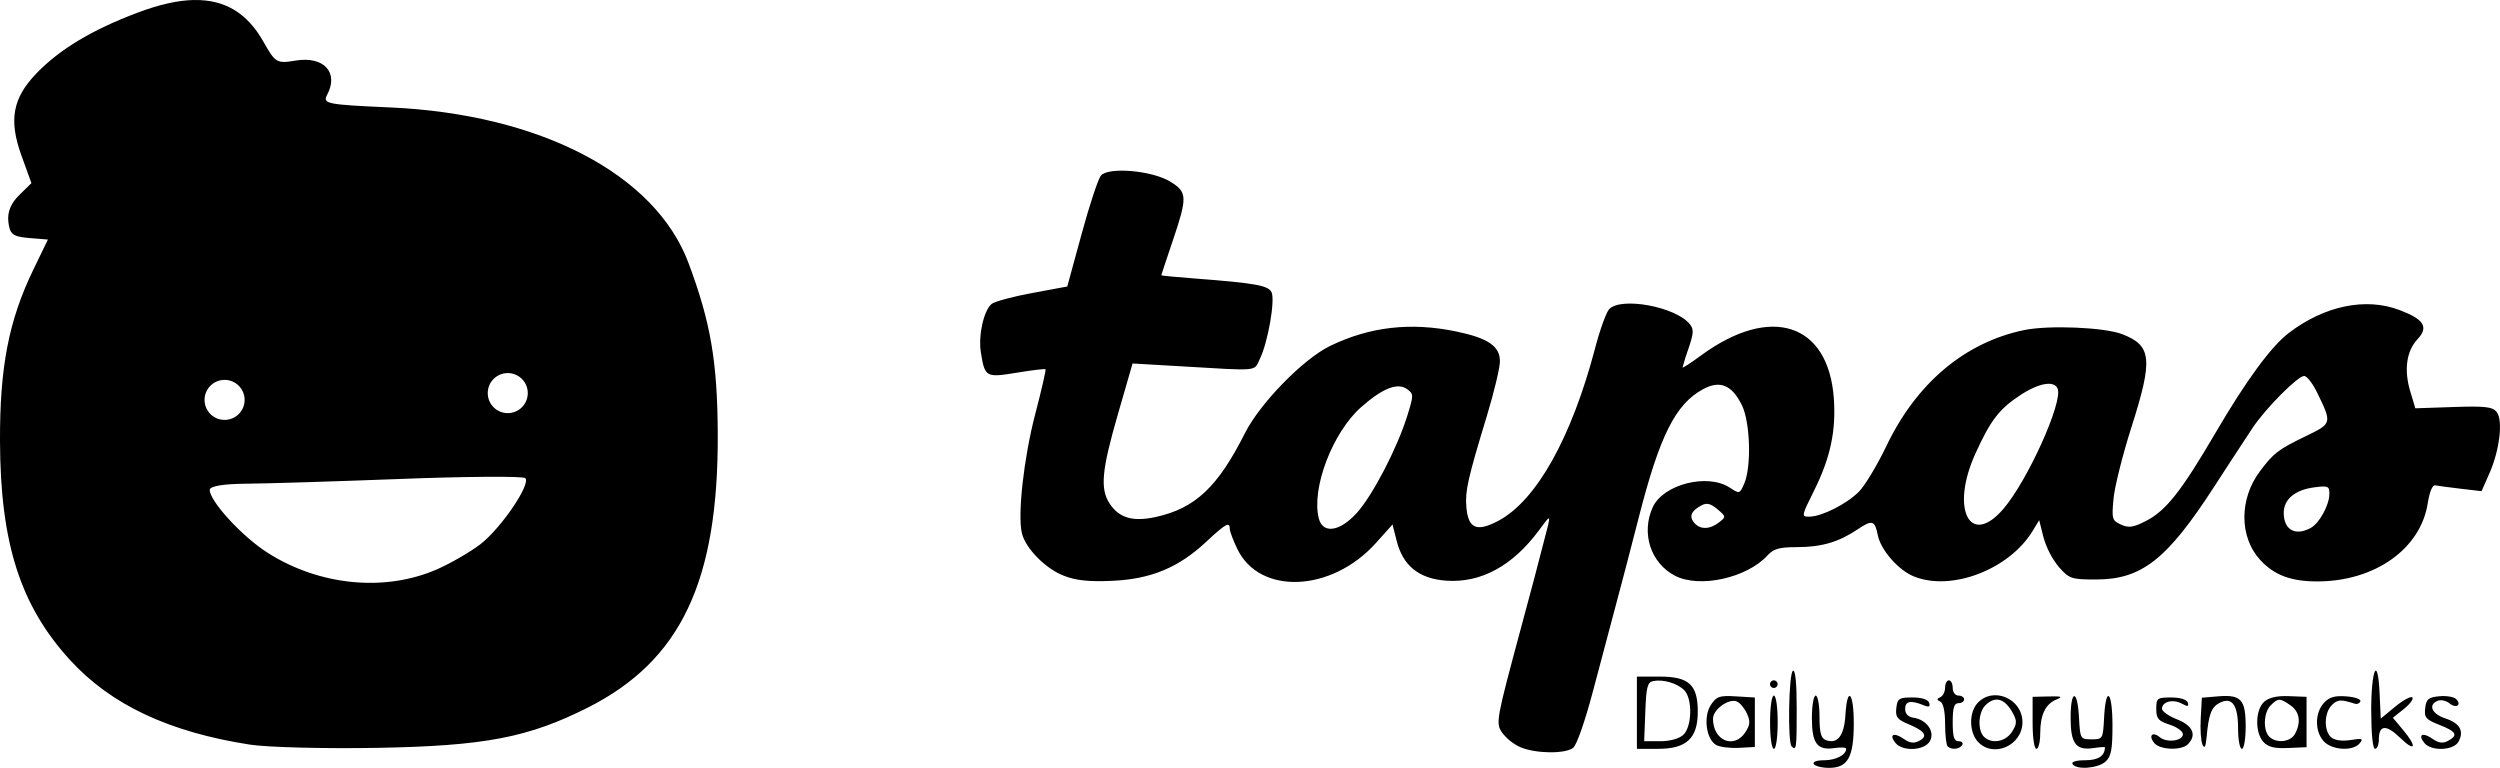
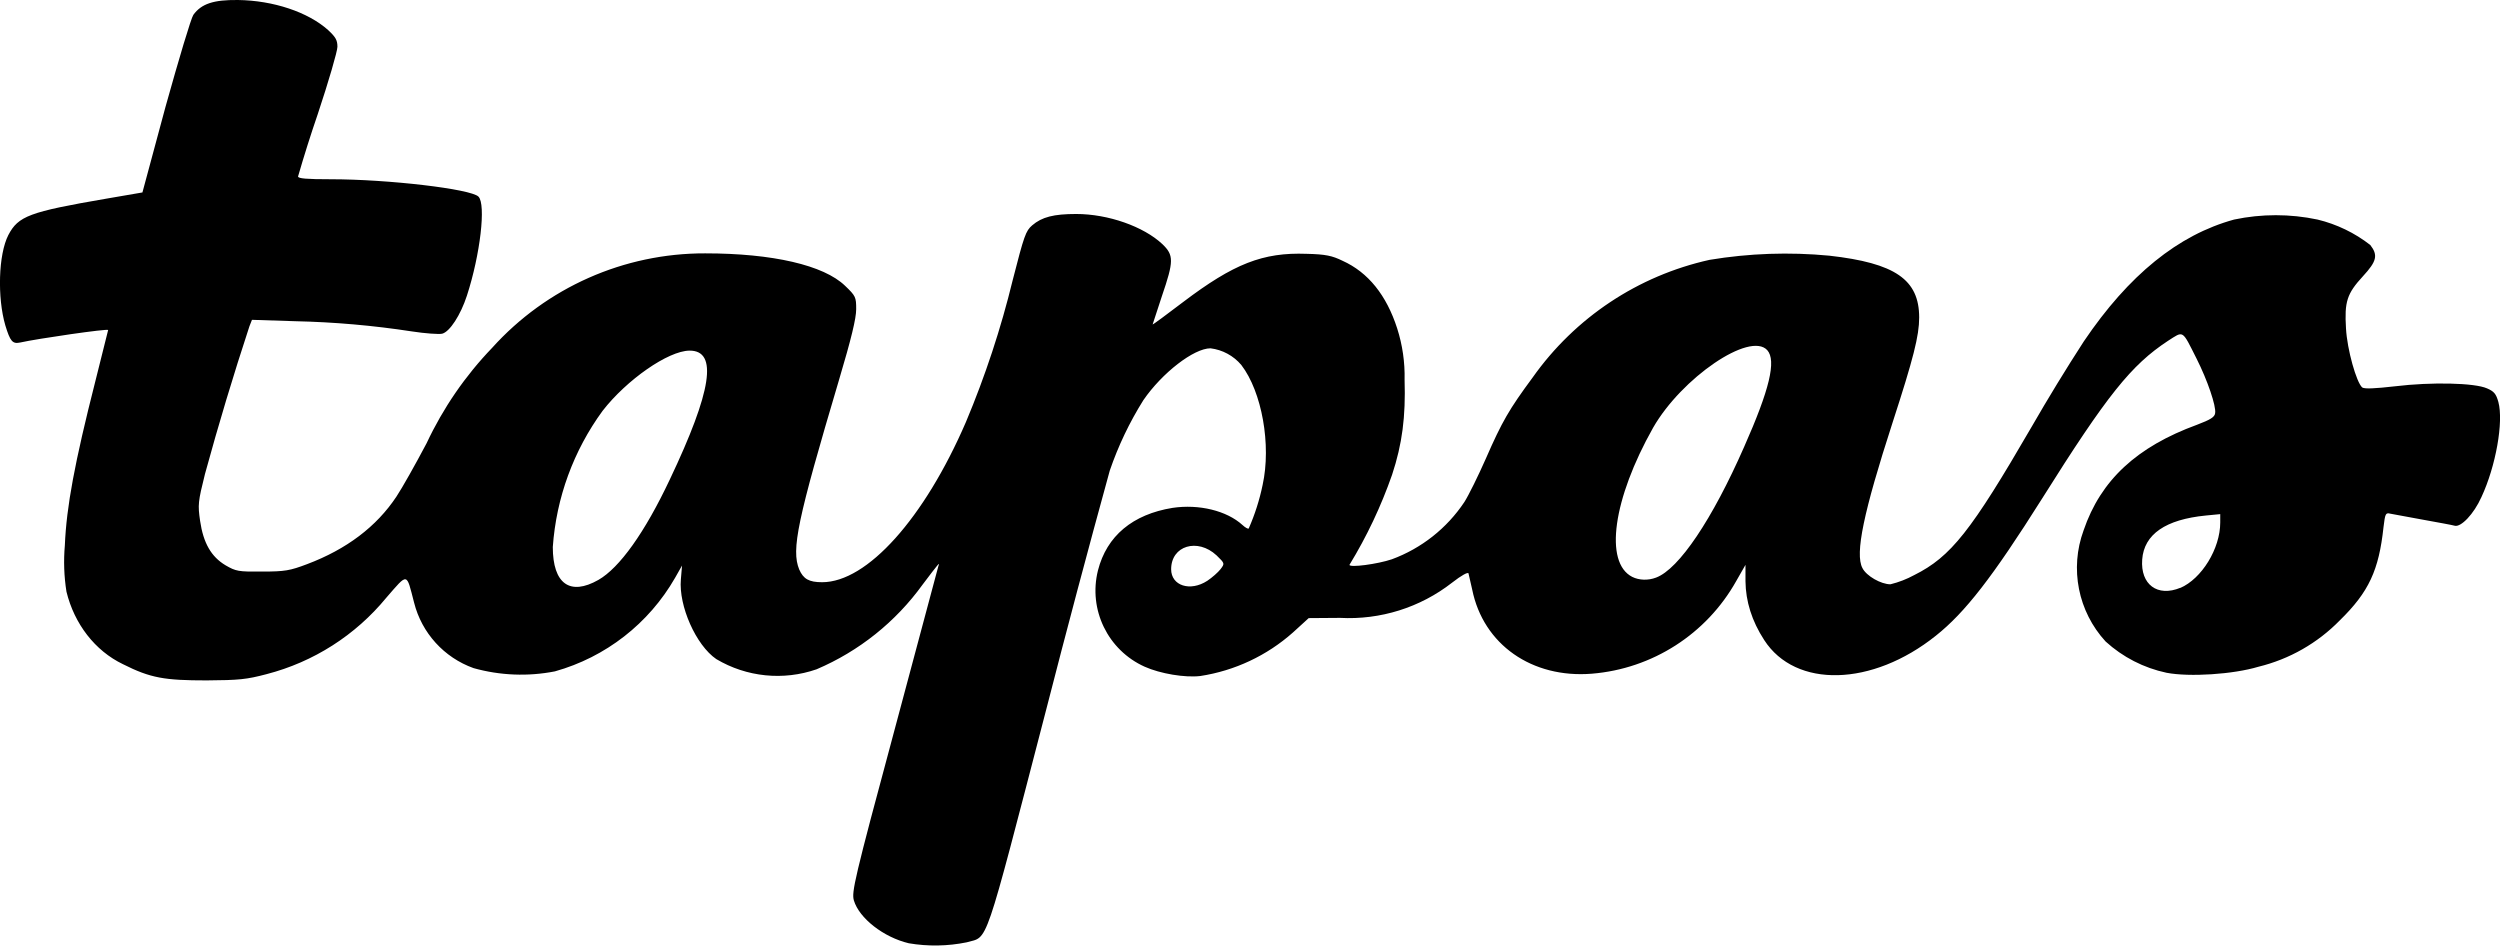
- <svg xmlns="http://www.w3.org/2000/svg" viewBox="0 0 657.05 201.81">
-   <path fill="currentcolor" d="M51.04 0c-4.27.07-9.15 1.18-14.76 3.28-11.96 4.5-20.46 9.58-26.56 15.86-6.4 6.58-7.48 12.34-4.09 21.72l2.63 7.27L5 51.33c-2.17 2.13-3.1 4.45-2.8 7 .37 3.24 1.16 3.86 5.41 4.22l4.98.41-3.86 7.98C2.29 84.27-.07 96.47 0 116.01c.1 26.81 5.36 43.2 18.44 57.49 10.75 11.74 25.96 18.9 47.24 22.2 4.58.71 19.67 1.1 33.53.85 28.18-.5 39.66-2.7 55.3-10.59 24.44-12.34 34.32-33.18 34.13-72.05-.1-18.94-1.86-29.2-7.7-44.82-8.74-23.35-39.06-39.13-78.53-40.86-16.54-.73-17.69-.96-16.44-3.3 3.16-5.9-.88-10.26-8.35-9-4.85.82-5.27.58-8.36-4.92C65.03 3.49 59.17-.13 51.04.01zm82.41 98.05a5.26 5.26 0 015.26 5.27 5.26 5.26 0 01-5.26 5.26 5.26 5.26 0 01-5.26-5.26 5.26 5.26 0 015.26-5.27zm-74.42 1.79a5.26 5.26 0 015.26 5.26 5.26 5.26 0 01-5.26 5.26 5.26 5.26 0 01-5.27-5.26 5.26 5.26 0 015.27-5.26zm69.02 25.47c5.9-.03 9.7.08 10 .35 1.58 1.5-6.42 13.28-11.84 17.41-2.62 2-7.66 4.92-11.2 6.49-13.79 6.1-31.13 4.4-44.8-4.36-6.63-4.25-15.09-13.48-15.09-16.45 0-.97 3.52-1.57 9.45-1.62 5.2-.03 23.62-.6 40.93-1.26a753.2 753.2 0 0122.55-.56zM476.7 200.81c-.36-.59.76-1 2.75-1 3.05 0 5.76-1.42 5.76-3.02 0-.35-1.36-.43-3.01-.19-4.6.68-6-1.15-6-7.9 0-3.26.46-5.89 1-5.89.56 0 1 2.5 1 5.54 0 4.2.4 5.68 1.64 6.15 3.05 1.17 4.85-1.1 5.17-6.54.46-7.83 2.2-6.14 2.2 2.13 0 8.93-1.55 11.72-6.5 11.72-1.86 0-3.66-.45-4-1zm68 0c-.36-.6.96-1 3.34-1 3.42 0 5.17-1.15 5.17-3.4 0-.14-1.36-.05-3.01.2-4.6.67-6-1.16-6-7.92 0-7.57 1.81-7.68 2.2-.13.3 5.66.36 5.75 3.3 5.75 2.96 0 3.01-.09 3.3-5.75.46-8.6 2.2-6.93 2.2 2.1 0 6.33-.34 8.16-1.82 9.5-2 1.81-7.69 2.24-8.67.65zm-145.17-4.45a12.86 12.86 0 01-4.83-3.92c-1.6-2.43-1.4-3.47 4.89-26.83a1774.8 1774.8 0 007.21-27.3c.65-2.92.6-2.9-2.31 1.04-6.94 9.39-15.29 13.92-24.43 13.26-7.14-.52-11.35-3.92-13-10.5l-1.08-4.26-4.4 4.9c-11.62 12.91-30.49 13.72-36.37 1.56-1.1-2.27-2-4.66-2-5.31 0-1.98-1.08-1.38-6.18 3.38-7.25 6.79-14.52 9.81-24.65 10.27-6.11.28-9.5-.07-12.7-1.3-4.82-1.83-10.08-7.13-11.09-11.15-1.2-4.79.47-19.81 3.49-31.37 1.65-6.31 2.87-11.61 2.7-11.78-.17-.16-3.55.24-7.53.9-8.17 1.34-8.41 1.21-9.46-5.34-.71-4.45.75-11 2.83-12.73.78-.64 5.56-1.93 10.64-2.87l9.24-1.71 3.76-13.77c2.06-7.58 4.35-14.5 5.07-15.37 1.96-2.36 13.52-1.35 18.28 1.6 4.45 2.74 4.5 4.02.6 15.55-1.65 4.89-3 8.95-3 9.04 0 .1 3.94.47 8.75.84 15.8 1.21 19.28 1.82 20.2 3.55 1.05 1.95-.9 13.2-3.04 17.57-1.64 3.37.25 3.2-20.93 1.95l-12.53-.73-3.86 13.36c-4.26 14.74-4.7 19.57-2.18 23.44 2.52 3.83 6.12 4.87 12.21 3.53 10.31-2.28 16.25-7.88 23.38-22.05 3.95-7.83 15.28-19.44 22.33-22.87 10.47-5.09 21.27-6.32 33.3-3.8 8.26 1.73 11.37 3.87 11.37 7.8 0 1.7-1.53 8.1-3.39 14.23-5.06 16.65-5.79 19.87-5.43 24.09.47 5.67 2.71 6.64 8.4 3.62 10-5.3 19.23-21.78 25.45-45.42 1.28-4.88 2.95-9.49 3.72-10.25 3.21-3.22 17.37-.59 21.1 3.92 1.14 1.38 1.1 2.37-.25 6.34a62.5 62.5 0 00-1.6 5.1c0 .23 2.2-1.2 4.87-3.16 18.3-13.43 33.47-8.51 34.89 11.3.61 8.56-.93 15.71-5.23 24.3-3.3 6.62-3.34 6.8-1.21 6.78 3.29-.03 9.82-3.33 13.04-6.58 1.58-1.6 4.8-6.95 7.17-11.9 7.9-16.57 20.62-27.3 36.2-30.55 6.47-1.35 21.05-.75 25.77 1.05 7.86 3 8.2 6.56 2.4 24.7-2.24 7.04-4.33 15.37-4.63 18.51-.5 5.36-.39 5.78 1.95 6.85 2.05.93 3.21.76 6.55-.94 5.26-2.68 9.31-7.8 18.27-23.12 8.13-13.88 14.64-22.76 19.34-26.34 9.36-7.12 20.14-9.35 29.01-6 6.48 2.44 7.76 4.49 4.79 7.66-2.92 3.1-3.62 8.05-1.94 13.68l1.35 4.5 10-.34c8.27-.28 10.25-.06 11.35 1.27 1.76 2.12.83 10.04-1.9 16.21l-2.05 4.64-5.54-.65c-3.04-.36-6.05-.76-6.68-.89-.67-.14-1.47 1.8-1.9 4.61-1.83 12.07-13.91 20.65-29.06 20.65-6.9 0-11.3-1.65-14.97-5.62-5.54-6-5.58-16.05-.08-23.35 3.6-4.79 4.76-5.67 12.02-9.2 6.97-3.38 6.96-3.33 2.94-11.58-1.14-2.33-2.65-4.25-3.35-4.25-1.66 0-10.12 8.5-13.5 13.57A1790.5 1790.5 0 00582 127.8c-12.44 19.25-19.11 24.5-31.13 24.5-6.45 0-7-.18-9.74-3.25a21.9 21.9 0 01-4.05-7.8l-1.14-4.54-1.74 2.86c-6.2 10.17-21.5 15.98-31.33 11.87-4.02-1.68-8.58-6.94-9.35-10.8-.79-3.93-1.45-4.1-5.4-1.45-4.94 3.3-9.44 4.61-15.92 4.61-4.52 0-6.08.44-7.6 2.11-5.4 5.98-17.9 8.76-24.36 5.41-6.4-3.3-8.97-11.18-5.87-18 2.75-6.03 14.38-9 20.23-5.17 2.59 1.7 2.64 1.68 3.82-1.06 1.94-4.5 1.58-16.17-.63-20.63-2.64-5.3-5.72-6.58-10.16-4.19-7.25 3.9-11.42 12.2-16.88 33.53-2.04 7.98-4.74 18.33-6.01 23-1.27 4.68-3.96 14.8-5.98 22.5-2.14 8.14-4.37 14.53-5.31 15.25-2.15 1.65-9.93 1.53-13.93-.2zm207.73-57.58c2.32-1.24 4.95-6.04 4.95-9.05 0-1.97-.39-2.13-4.08-1.63-4.98.67-7.92 3.14-7.92 6.67 0 4.47 3 6.18 7.05 4.01zm-250.69-3.94c4.16-4.6 10.57-16.9 13.23-25.38 1.77-5.63 1.77-5.9.04-7.17-2.49-1.82-6.4-.3-12.06 4.67-7.54 6.64-13.17 21.37-11.18 29.27 1.04 4.15 5.52 3.53 9.97-1.4zm95.2 2.47c1.9-1.47 1.9-1.53-.4-3.48-1.78-1.5-2.8-1.75-4.2-1-2.69 1.44-3.3 2.87-1.93 4.53 1.56 1.87 4.07 1.85 6.53-.05zm74.78-3.59c6.33-7.38 15.62-27.96 14.25-31.54-.87-2.26-4.97-1.55-9.92 1.73-5.5 3.64-7.74 6.58-11.73 15.36-6.6 14.56-1.4 24.73 7.4 14.45zm-96.34 53.6v-9.5h5.96c7.72 0 10.04 2.13 10.04 9.23 0 7.01-2.95 9.76-10.46 9.76h-5.54zm12.17 5.84c2.33-2.11 2.5-9.54.26-11.77-1.82-1.82-5.47-2.9-8.1-2.4-1.56.3-1.88 1.51-2.12 8.09l-.3 7.73h4.22c2.51 0 4.95-.66 6.04-1.65zm8.62 2.61c-2.6-1.54-3.36-7.44-1.35-10.5 1.47-2.25 2.25-2.51 6.61-2.25l4.95.3v13l-4.25.23c-2.34.12-5.02-.22-5.96-.78zm7.72-3.33c1.26-1.93 1.33-2.87.39-4.95-.65-1.41-1.85-2.83-2.68-3.14-2.16-.83-6.22 2.14-6.22 4.55 0 5.77 5.54 8.07 8.51 3.54zm6.49-2.63c0-4 .43-7 1-7 .57 0 1 3 1 7s-.43 7-1 7c-.57 0-1-3-1-7zm5.66 6.34c-1.07-1.07-.76-19.16.34-19.84.64-.4 1 3.16 1 9.95 0 10.54-.08 11.14-1.34 9.89zm27.32-.86c-1.84-2.21-.48-2.94 2.1-1.13 1.63 1.14 2.73 1.29 4.1.56 2.4-1.28 1.58-2.56-2.82-4.4-2.96-1.24-3.45-1.88-3.18-4.23.29-2.5.7-2.78 4.23-2.78 2.49 0 4.1.52 4.4 1.41.34 1.04-.04 1.21-1.43.64-3.41-1.4-4.88-1.1-4.88.95 0 1.29.77 2.11 2.14 2.31 3.49.5 5.74 3.62 4.4 6.11-1.35 2.53-7.13 2.88-9.06.56zm13.68.86c-.36-.37-.66-3.03-.66-5.92 0-3.22-.48-5.47-1.25-5.83-1-.47-1-.7 0-1.17.69-.32 1.25-1.44 1.25-2.5 0-1.05.45-1.92 1-1.92s1 .9 1 2c0 1.12.66 2 1.5 2 .82 0 1.5.45 1.5 1s-.68 1-1.5 1c-1.14 0-1.5 1.23-1.5 5 0 3.87.35 5 1.56 5 .85 0 1.28.45.94 1-.7 1.14-2.84 1.33-3.84.34zm7.93-1.24c-2.29-2.52-2.33-7.62-.09-10.1 4.08-4.5 11.83-1.23 11.83 5 0 6.16-7.74 9.52-11.74 5.1zm8.96-2.53c1.3-2 1.37-2.85.37-4.75-2.15-4.08-4.72-4.87-7.35-2.24-1.86 1.86-2.07 6.53-.37 8.22 2 2 5.63 1.39 7.35-1.23zm5.45-2.4v-6.84l4.25-.1c3.38-.08 3.8.08 2.06.78-2.93 1.19-4.31 4.03-4.31 8.93 0 2.23-.45 4.06-1 4.06-.57 0-1-2.94-1-6.83zm31.98 5.31c-1.62-1.95-.5-3.15 1.44-1.54 1.87 1.55 6.08 1 6.08-.8 0-.76-1.58-1.88-3.5-2.5-2.97-.96-3.5-1.59-3.5-4.14 0-2.82.23-3 3.91-3 2.4 0 4.1.53 4.37 1.35.35 1.06.02 1.12-1.6.25-2.32-1.24-5.18-.5-5.18 1.36 0 .68 1.8 1.95 4 2.81 4.13 1.63 5.2 4.13 2.8 6.53-1.7 1.7-7.32 1.5-8.82-.32zm12.66.4c-.41-.89-.62-4.02-.45-6.97l.3-5.35 4.31-.36c5.98-.5 7.2.85 7.2 7.93 0 3.25-.45 5.87-1 5.87s-1-2.42-1-5.37c0-6.24-1.62-8.43-4.93-6.67-2.11 1.13-2.8 3-3.35 9.04-.23 2.5-.54 3.04-1.08 1.89zm16-.71c-2.23-2.48-2.12-8.42.2-10.52 1.25-1.13 3.36-1.62 6.5-1.5l4.66.18v13.24l-4.85.21c-3.62.16-5.27-.25-6.5-1.61zm8.32-2.1c1.65-3.08 1.22-5.83-1.18-7.5-2.77-1.95-3.26-1.95-5.21 0-1.86 1.87-2.07 6.54-.37 8.23 1.84 1.84 5.6 1.43 6.76-.73zm7.53 1.92c-2.35-2.6-2.33-7.4.04-10.02 1.41-1.56 2.84-1.99 5.92-1.76 2.23.16 3.9.74 3.7 1.3-.2.54-.87.83-1.5.62-3.66-1.18-4.5-1.13-6 .37-2.07 2.06-2.14 6.85-.14 8.51.93.77 2.88 1.03 5.08.67 3.04-.49 3.4-.36 2.37.87-1.78 2.15-7.32 1.82-9.47-.56zm12.5-7.93c0-11.21 1.75-14.82 2.21-4.56l.3 6.55 3.8-3.14c2.1-1.72 4.12-2.82 4.5-2.43.38.39-.61 1.75-2.21 3.03l-2.91 2.32 2.66 3.17c3.81 4.53 3.28 6-.76 2.09-3.68-3.57-5.58-3.4-5.58.47 0 1.35-.45 2.44-1 2.44-.6 0-1-3.98-1-9.94zm13.99 8.42c-1.84-2.21-.48-2.94 2.1-1.13 1.61 1.13 2.74 1.29 4.07.57 2.78-1.48 2.27-2.45-2.22-4.21-3.58-1.4-4.04-1.94-3.75-4.4.27-2.38.83-2.86 3.7-3.13 1.85-.18 3.85.15 4.43.73 1.57 1.58-.02 2.58-1.77 1.12-.84-.69-2.2-.99-3.03-.67-2.64 1.01-1.64 3.45 1.9 4.62 3.88 1.27 5.05 3.3 3.55 6.1-1.27 2.37-7.13 2.64-8.98.4zM465.2 179.81a1 1 0 011-1 1 1 0 011 1 1 1 0 01-1 1 1 1 0 01-1-1z" />
+ <svg xmlns="http://www.w3.org/2000/svg" viewBox="0 0 1079.5 408.3">
+   <path fill="currentColor" d="M392.4 407.3c-10.9-2.6-21.4-10.8-23.7-18.5-1-3.6 0-8.5 17.5-73.4l19-71c.8-2 0-1-6.8 8a109.3 109.3 0 0 1-45.8 36.6 51.6 51.6 0 0 1-43.3-4.4c-8.8-6-16.3-23-15.3-34.4l.5-6-3 5.3a86.8 86.8 0 0 1-51.9 40.4 76 76 0 0 1-35.1-1.4 40.6 40.6 0 0 1-25.7-28.3c-3.4-13.1-2.5-13-12-2.1a99 99 0 0 1-51.7 33c-8.7 2.3-11.9 2.6-25.9 2.7-18.1 0-24.2-1-36.1-7-12.1-5.8-21-17.4-24.4-31.3a82 82 0 0 1-.7-20c.7-16.7 4.2-35.6 13.2-71l5.5-22c0-.7-30.4 3.7-38 5.4-3.3.7-4.3-.5-6.4-7.4-3.5-12-3-30.6 1.3-39 4.3-8.2 9-10 42.2-15.7l15.7-2.7 10-37.1c5.7-20.4 11-38.2 12-39.6C87 1.6 92.2-.1 102.7 0c15.3.2 30.3 5.2 39 13 3.2 3 4 4.3 4 7.2 0 1.9-3.8 15-8.5 29.1a568.7 568.7 0 0 0-8.5 26.9c0 .9 3.8 1.2 14 1.2 25 0 60.6 4.2 63.9 7.5 3.3 3.3.8 25-5 42.8-2.7 8.3-7.4 15.6-10.7 16.4-1.4.3-7.3-.1-13.1-1a386.9 386.9 0 0 0-50.3-4.4l-18.7-.6-1.1 2.8a1308 1308 0 0 0-19.2 63.8c-3 12-3.1 13.3-2.1 20.2 1.4 9.6 4.8 15.5 11 19.2 4.5 2.6 5.5 2.8 15.8 2.7 9.8 0 12-.4 19.4-3.2 17-6.4 30-16.2 38.6-29.2 2.4-3.6 8.2-13.9 13-23a153.3 153.3 0 0 1 28.3-41.2 123.4 123.4 0 0 1 92-40.8c29.1 0 51.2 5.1 60.4 14 4.6 4.4 4.8 4.9 4.8 10.1 0 4-2.1 12.7-7.4 30.5-18 60.6-20.7 73.3-17.2 81.9 1.8 4.1 4.2 5.5 9.9 5.5 19.4 0 44.1-27.5 62.1-69.2a406.2 406.2 0 0 0 20.2-61.3c4.9-19.1 5.6-21.2 8.4-23.6 4.2-3.6 9.3-4.9 19-4.9 13.8 0 29.1 5.4 37.2 13 5 4.8 5 7.3-.2 22.5l-4 12.2c0 .2 6-4.2 13.2-9.7 21.8-16.5 34.4-21.5 53.3-20.8 8.2.2 11 .8 15.5 3 11.1 5 19 14.9 23.6 29.2a67.7 67.7 0 0 1 3.2 22.2c.5 15.9-1 27.7-5.4 41a203.2 203.2 0 0 1-18.4 38.9c0 1.3 12.1-.3 18.3-2.4a64.4 64.4 0 0 0 31.3-24.7c1.8-2.8 6-11.3 9.3-18.8 7-16 10-21.2 20.2-35a127.3 127.3 0 0 1 76.4-50.8 200 200 0 0 1 51.7-1.8c28.4 3.2 38.8 10.3 38.8 26.7 0 7.9-2.5 17.7-11.5 45.4-12.5 38.6-16.3 56.6-13 62.8 1.7 3.4 8 7 12.1 7a43 43 0 0 0 10.3-4c15.8-7.9 24.5-18.9 50.6-63.9a838 838 0 0 1 22.6-37c19.4-28.7 40.8-46 64.9-52.6a87.2 87.2 0 0 1 36 0 60 60 0 0 1 22.8 11c3.4 4.4 2.8 7-3.2 13.5-6.9 7.5-8 11-7.3 22.5.5 9.2 4.5 23.3 7 25.5 1 .7 5.4.5 14.2-.5 15.7-1.9 34.3-1.5 39.7.9 3 1.3 3.9 2.3 4.9 5.9 2.3 8.5-1.1 27.7-7.3 41-3.3 7.4-8.9 13.2-11.6 12.4-1-.3-7.1-1.4-13.7-2.6l-14.1-2.6c-2-.5-2.2 0-2.9 5.8-2 18.6-6.3 28-18.9 40.3a73.4 73.4 0 0 1-35.1 20c-11 3.3-29.8 4.5-39.7 2.6a56.5 56.5 0 0 1-26.3-13.5 47 47 0 0 1-9.5-48c7.4-21.7 23-36.1 49-45.6 5.8-2.2 7.6-3.3 7.8-5 .5-3-3.3-14.2-8-23.5-6.4-12.7-5.5-12.1-12.4-7.7-15.8 10.4-26.2 23.3-54.4 68.2-21.3 33.8-33.2 49.1-45.8 59.1-27.5 22-60.6 22.8-74.1 1.9-5.4-8.3-8-16.8-8.1-25.4v-7.1l-4 7a78.8 78.8 0 0 1-62.3 40c-25.9 2.1-46.9-12.6-51.7-36.3l-1.6-7c-.2-.7-3 .8-7.1 4a72.4 72.4 0 0 1-48.4 15.2l-13.5.1-6.8 6.2a78 78 0 0 1-40 18.8c-6.6.8-17.3-1-24-4a36 36 0 0 1-20.2-41.6c3.8-14.9 15-24.2 32.2-27 11.4-1.7 23.4 1.2 30.2 7.4 1.2 1.1 2.4 1.8 2.7 1.5a94 94 0 0 0 6-18.8c3.8-17.3-.3-40.2-9.2-51.8a20.7 20.7 0 0 0-13.3-7.2c-7.2 0-20.9 10.6-29 22.4a147 147 0 0 0-14.5 30.4 6142 6142 0 0 0-27.5 103.4c-27.3 105-24.8 97.5-34.3 100.3a67.9 67.9 0 0 1-25 .4zm549-153.4c9.3-4 17.3-17 17.3-28.3V222l-6.2.6c-17.4 1.7-26.7 8.1-27.5 19-.8 10.8 6.6 16.3 16.5 12.2zm-683-3.5c9.1-5.2 20-20.4 30.8-43.3 18.2-38.3 20.9-55.8 8.5-55.7-9.2.1-27.1 12.6-37.5 26a113.1 113.1 0 0 0-21.5 58.8c0 15.9 7.4 21.2 19.7 14.2zm262.9.4c2.1-1.4 4.7-3.7 5.7-5 1.9-2.5 1.9-2.5-1.7-6-8.2-7.6-19.6-4.2-19.6 6 0 7.1 8.2 9.8 15.6 5zm193.8-1.4c9.9-3.7 24.3-25.2 38-56.4 11-24.8 14-37.3 10-41.8-7.5-8.2-37 12-49.3 33.5-17.3 30.7-21.2 58.2-9 64.4 3 1.5 6.9 1.6 10.3.3z" />
</svg>
